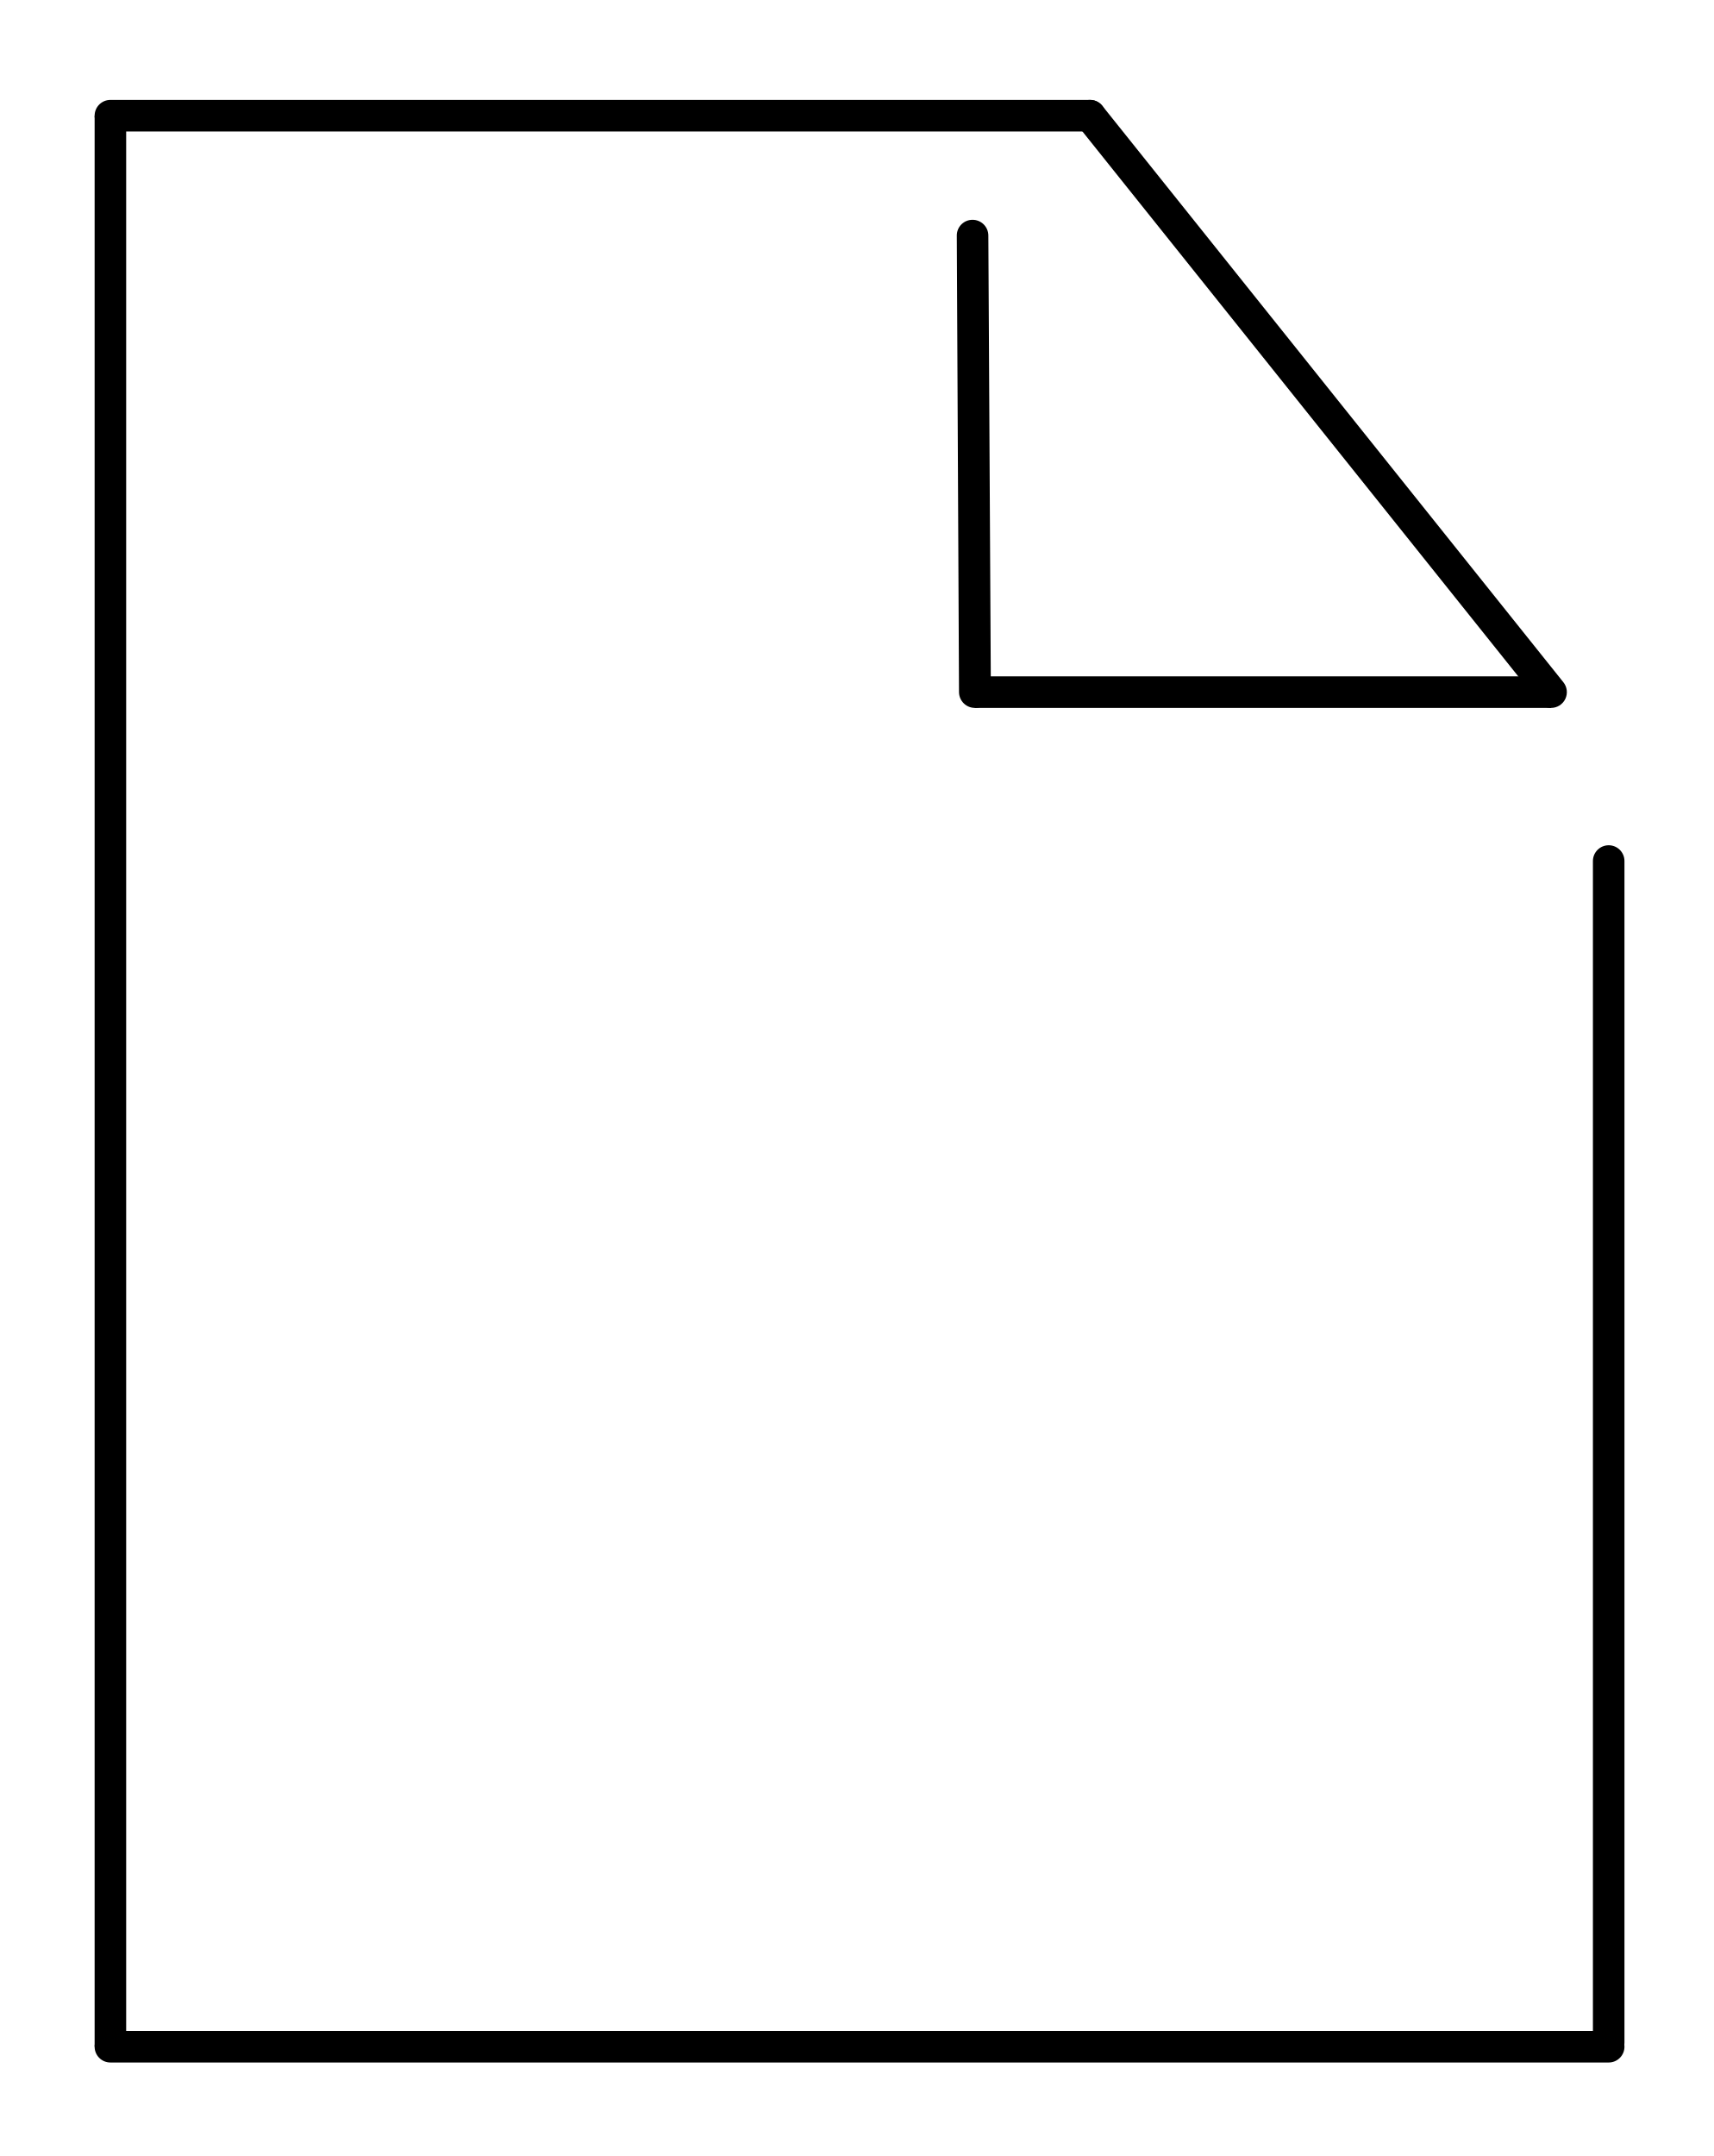
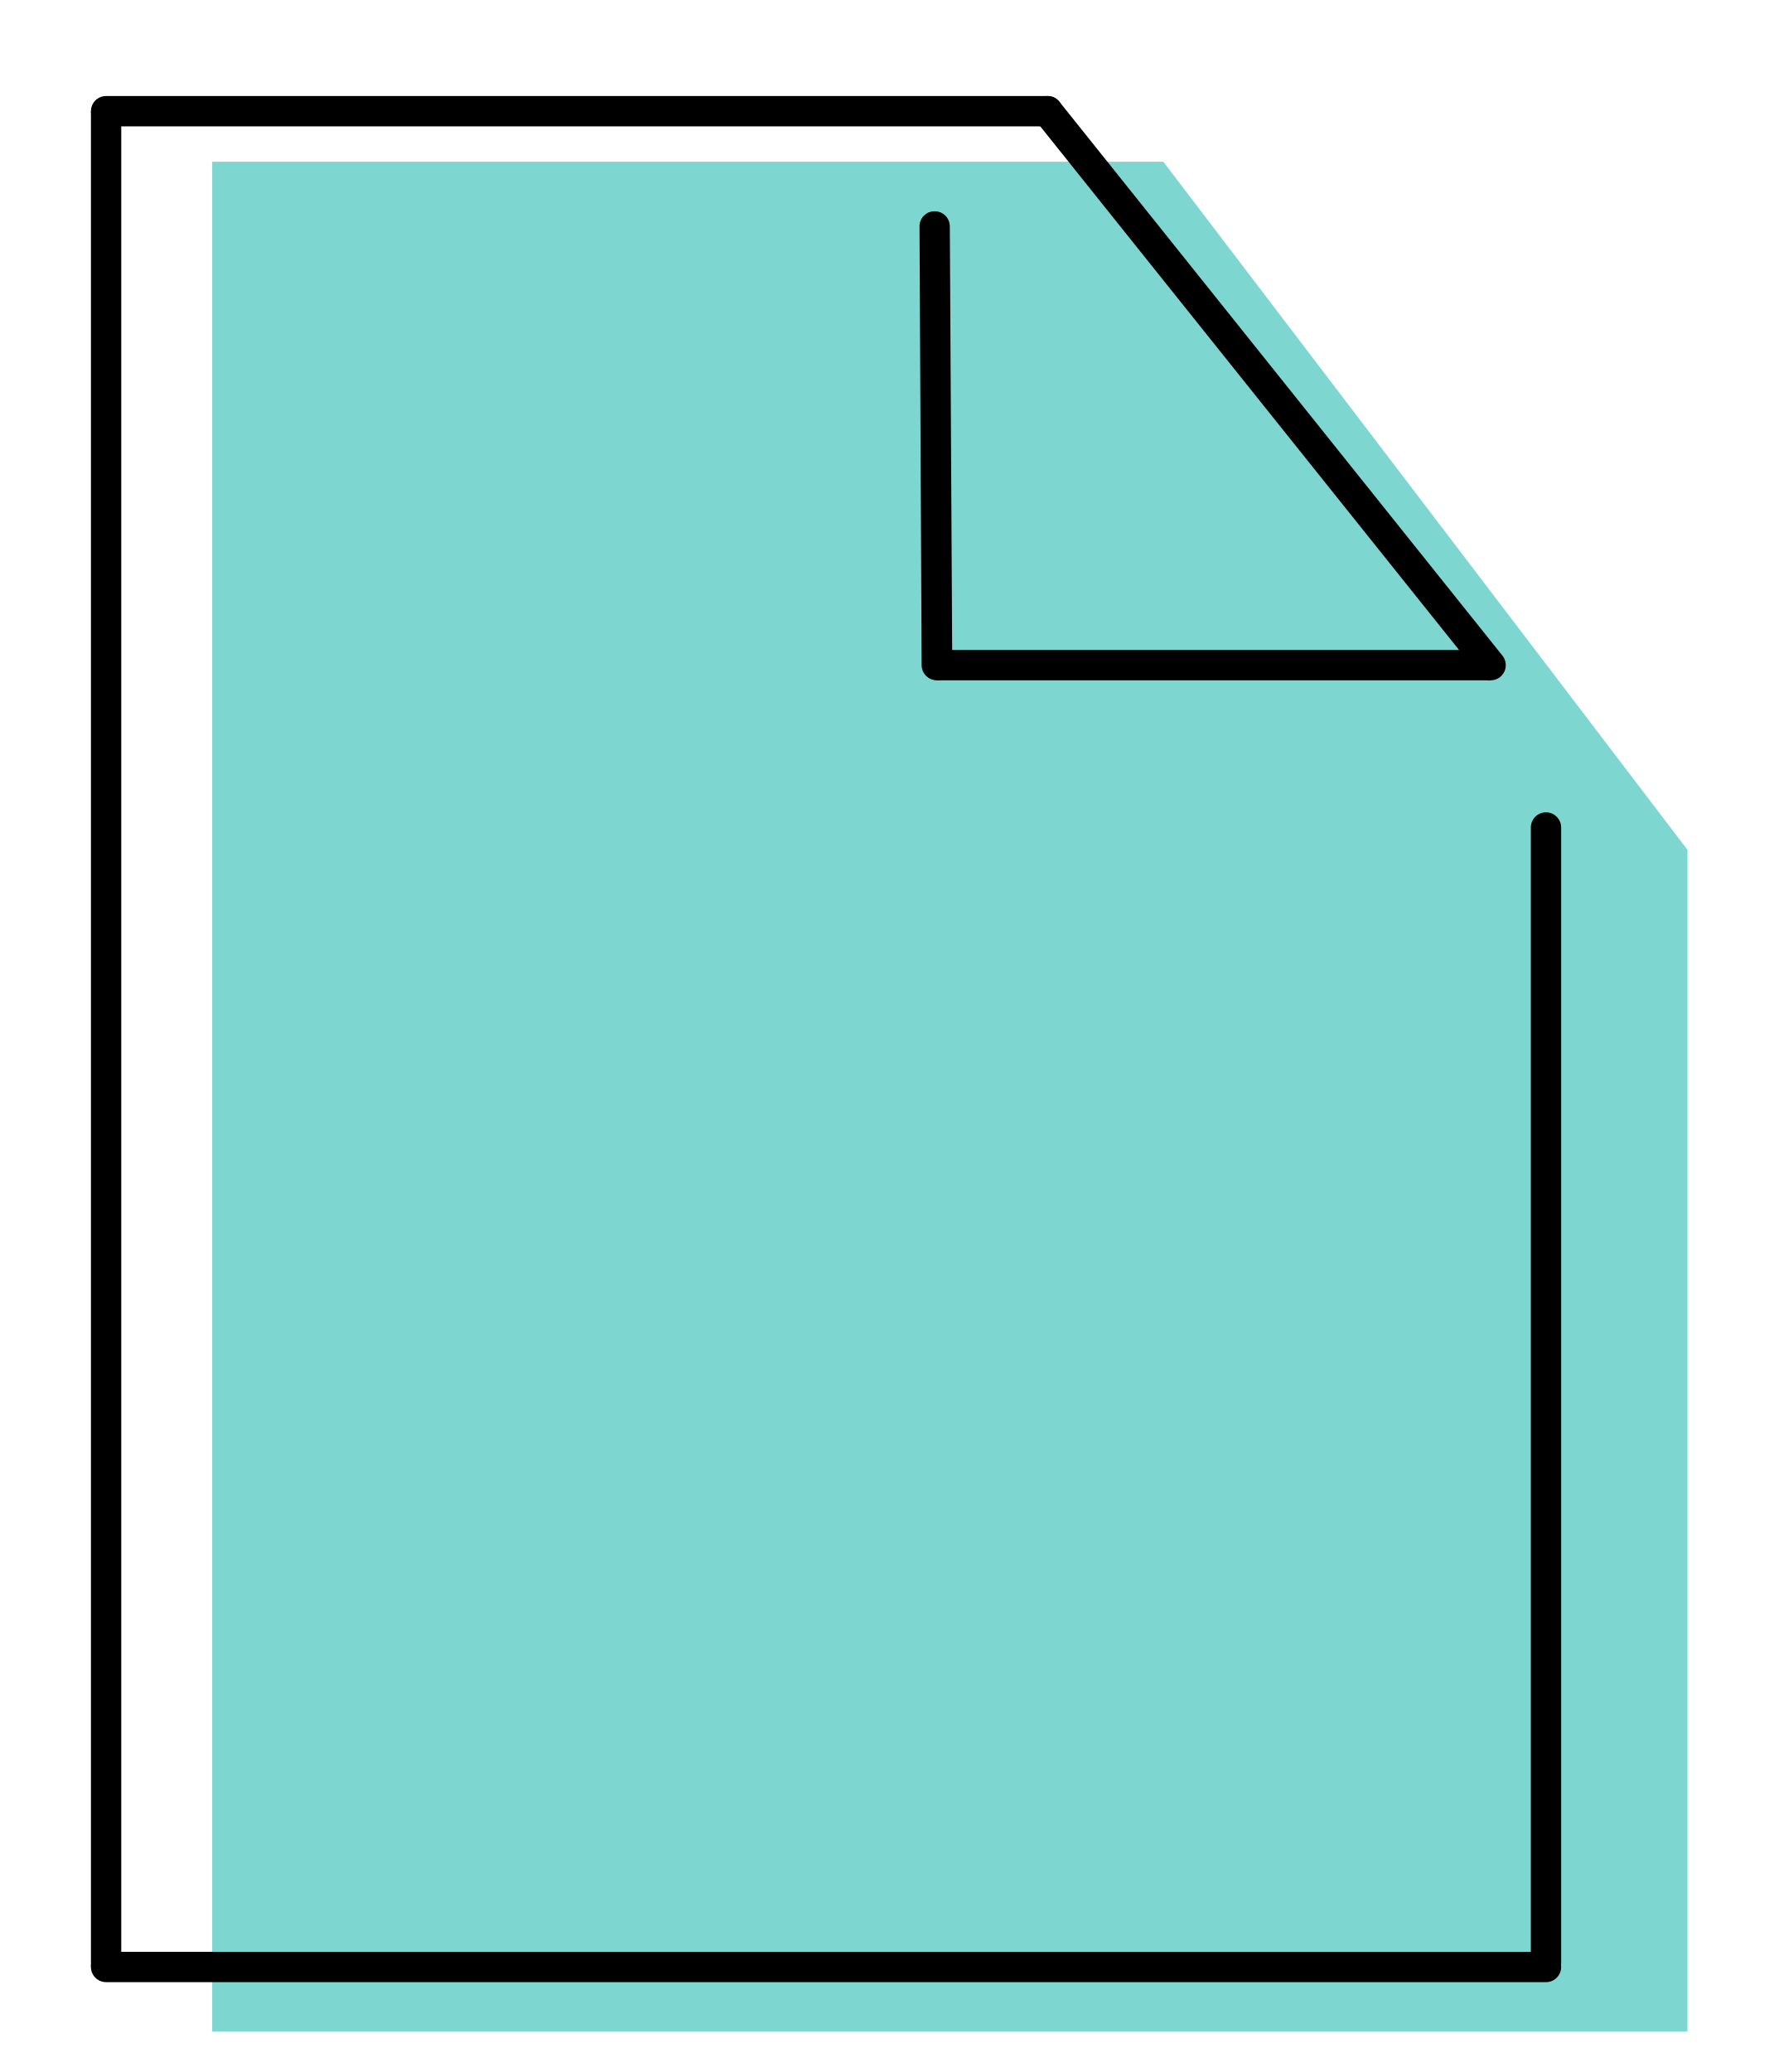
- <svg xmlns="http://www.w3.org/2000/svg" id="Layer_1" data-name="Layer 1" viewBox="0 0 163 205">
+ <svg xmlns="http://www.w3.org/2000/svg" id="Layer_1" data-name="Layer 1" viewBox="0 0 175 205">
+   <defs>
+     <style>.cls-1{fill:#12b5aa;opacity:0.55;}</style>
+   </defs>
+   <polyline class="cls-1" points="167 84.08 167 201 21 201 21 16 115.13 16" />
  <path d="M92.71,67.31a1.51,1.51,0,0,1-1.5-1.49L91,22.41a1.49,1.49,0,0,1,1.49-1.51h0A1.5,1.5,0,0,1,94,22.39l.24,43.41a1.5,1.5,0,0,1-1.49,1.51Z" />
  <rect x="92.71" y="64.31" width="54.81" height="3" />
  <path d="M147.52,67.31a1.48,1.48,0,0,1-1.17-.56L102.5,11.94a1.5,1.5,0,0,1,2.34-1.88l43.85,54.81a1.5,1.5,0,0,1-1.17,2.44Z" />
  <path d="M103.67,12.5H10.5a1.5,1.5,0,0,1,0-3h93.17a1.5,1.5,0,0,1,0,3Z" />
  <rect x="9" y="11" width="3" height="183.61" />
  <path d="M153,196.11H10.5a1.5,1.5,0,0,1,0-3H153a1.5,1.5,0,0,1,0,3Z" />
  <path d="M153,195.72a1.5,1.5,0,0,1-1.5-1.5V81.87a1.5,1.5,0,0,1,3,0V194.22A1.5,1.5,0,0,1,153,195.72Z" />
</svg>
